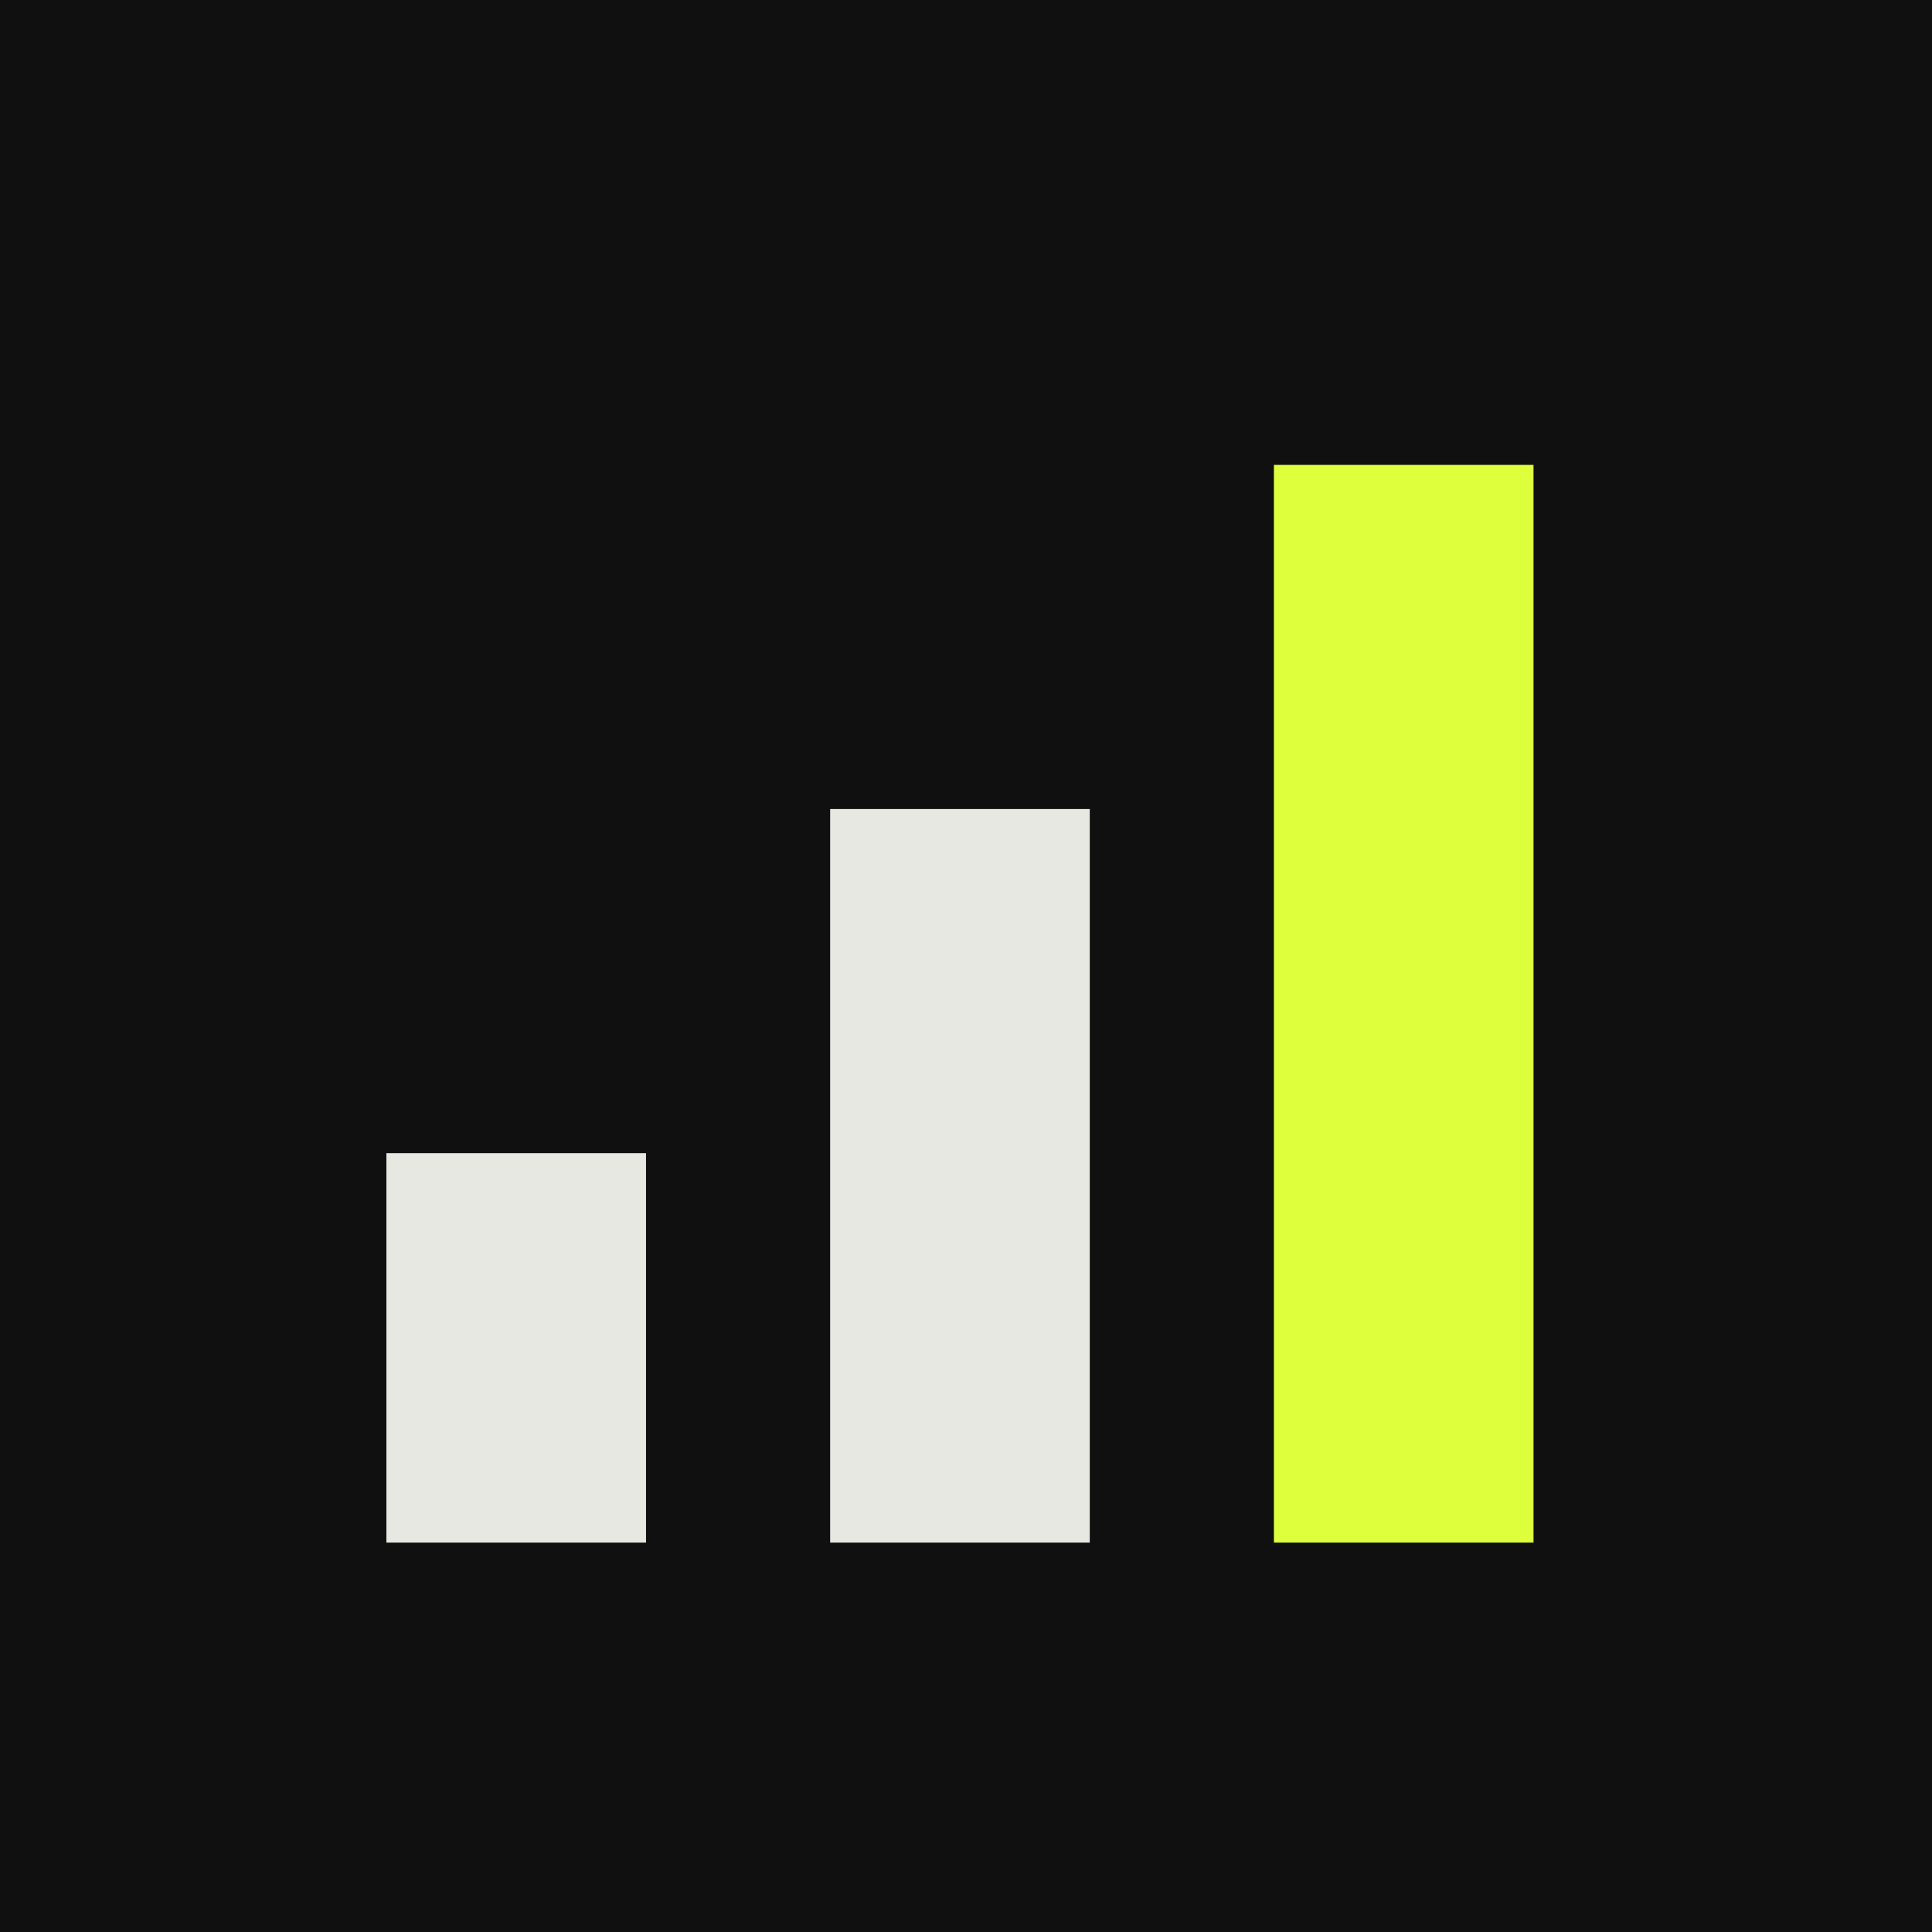
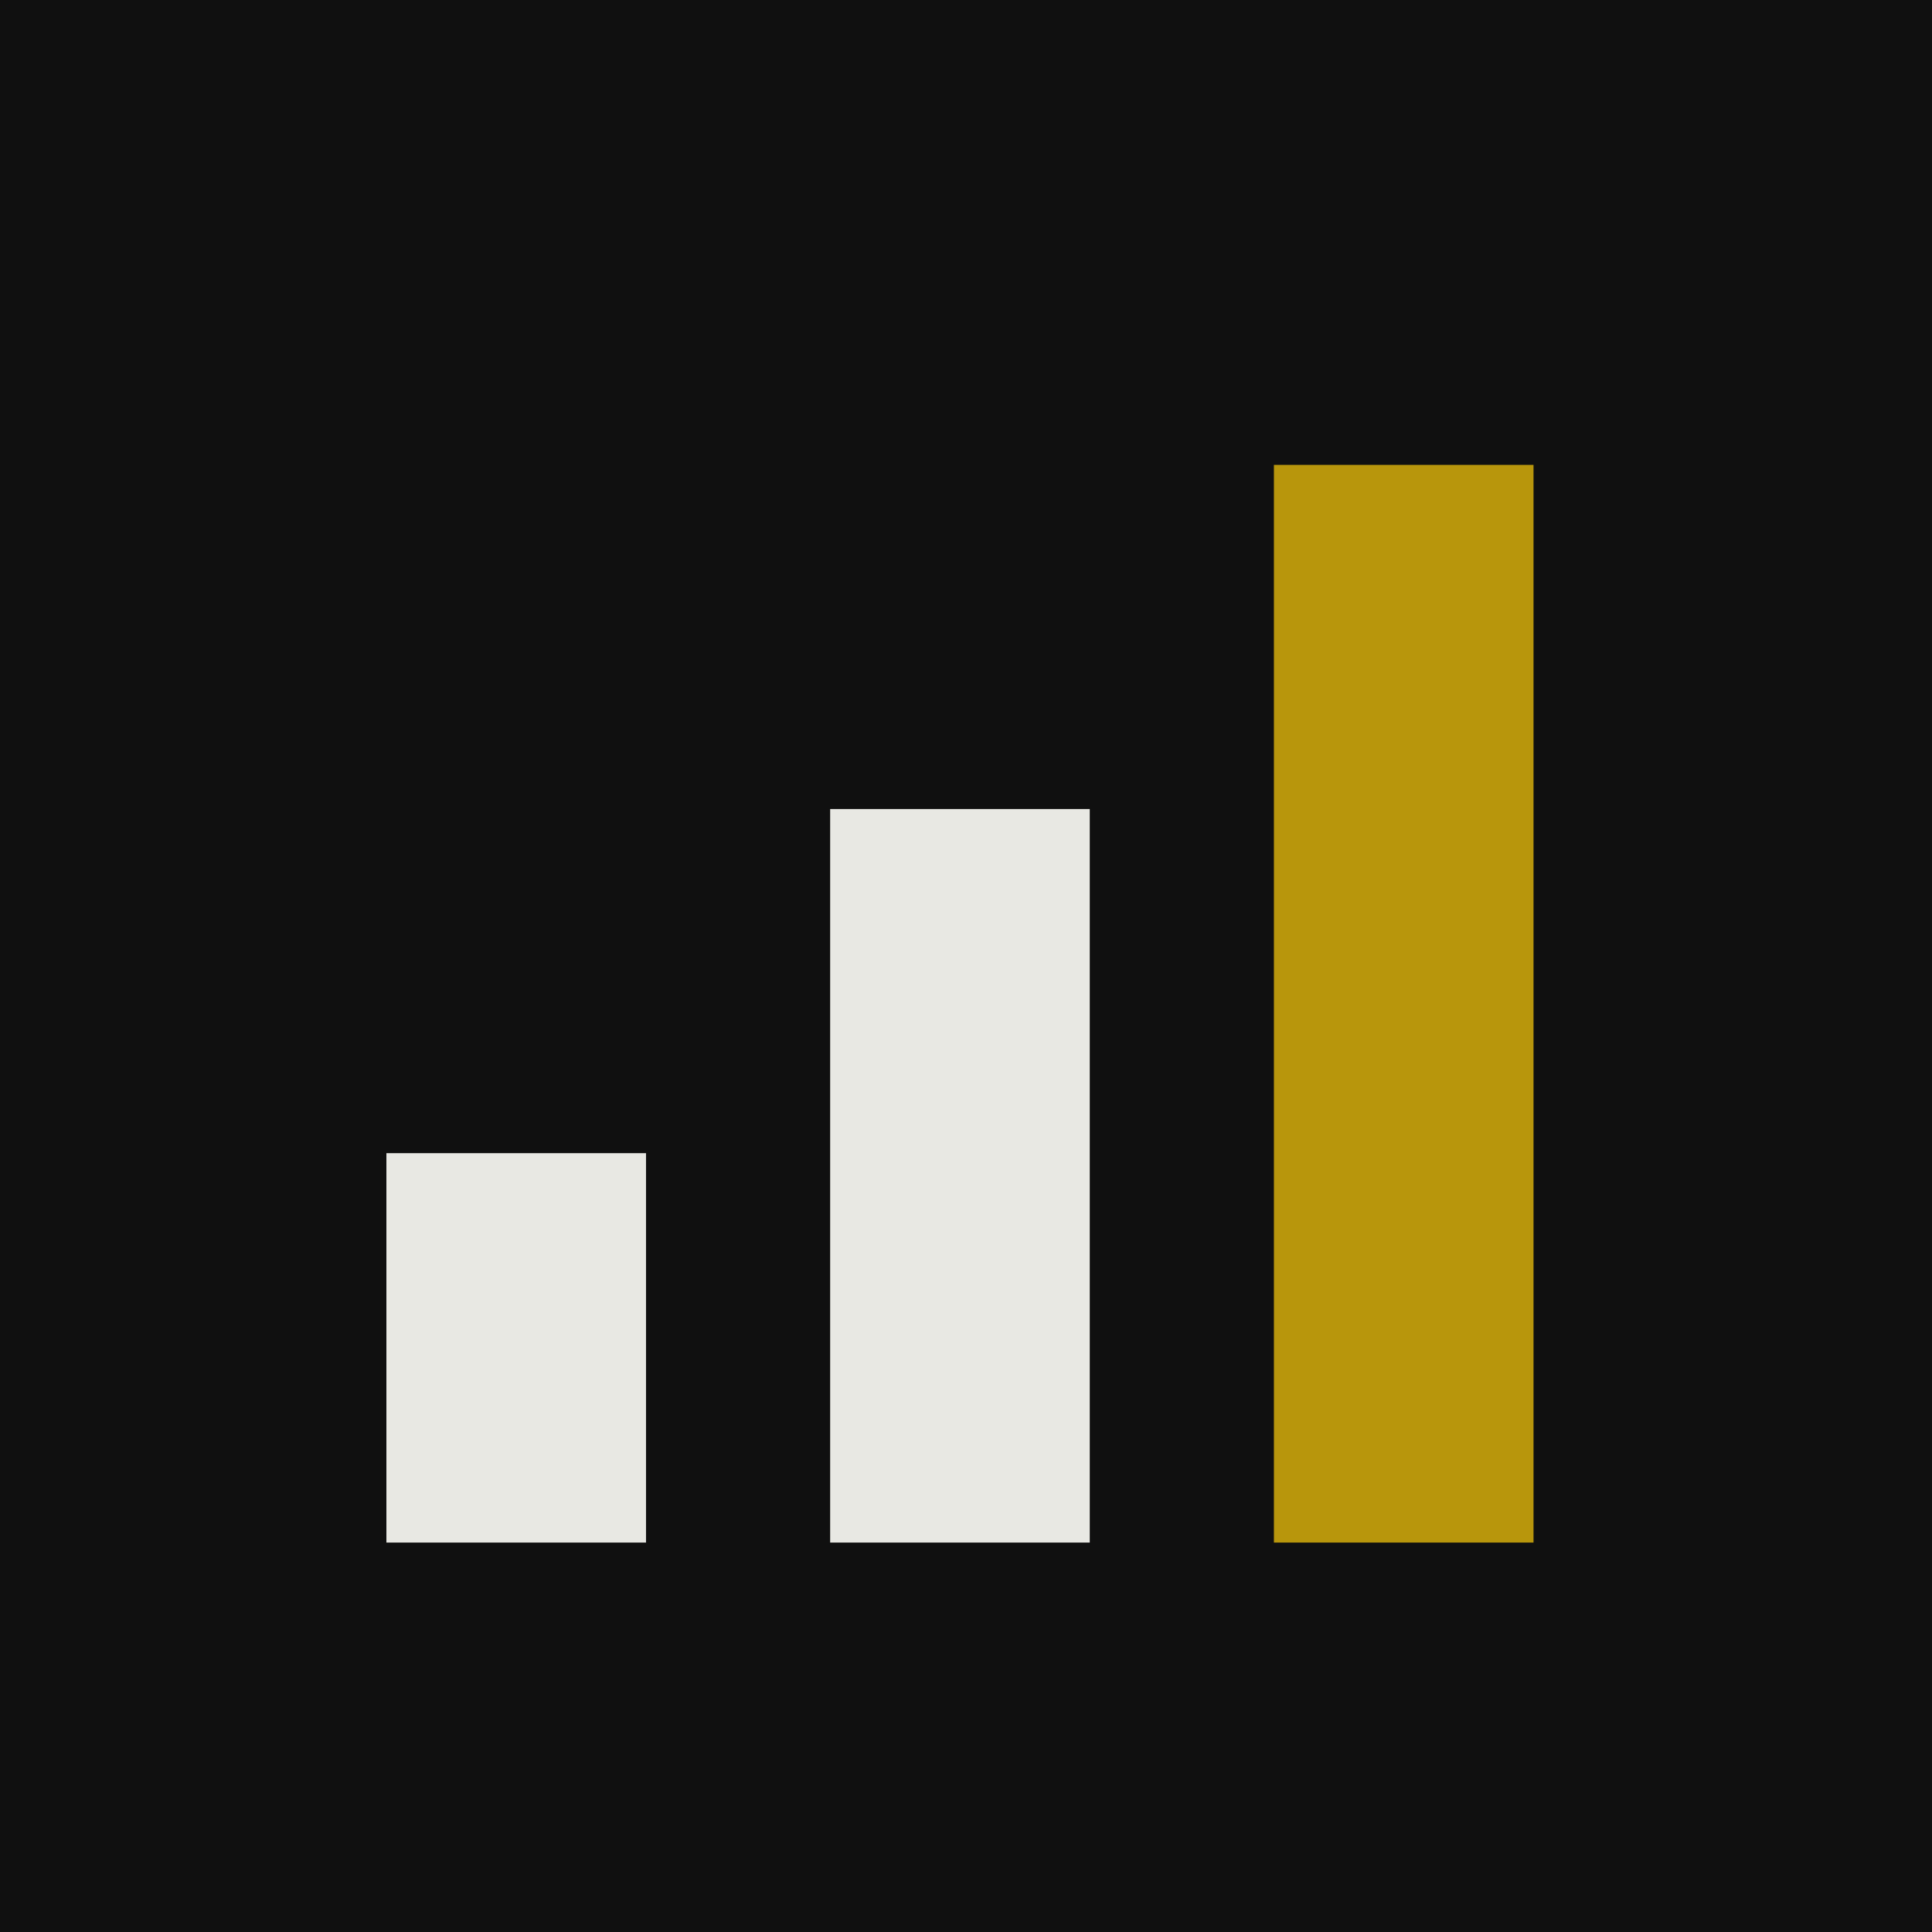
<svg xmlns="http://www.w3.org/2000/svg" viewBox="0 0 64 64">
  <rect width="64" height="64" fill="#101010" />
  <rect x="12.8" y="38.2" width="8.6" height="12.9" fill="#E8E8E3" />
  <rect x="27.5" y="26.8" width="8.6" height="24.3" fill="#E8E8E3" />
-   <rect x="42.2" y="15.4" width="8.6" height="35.7" fill="#DDFF3C" />
+   <rect x="42.2" y="15.4" width="8.6" height="35.7" fill="#B8960C" />
</svg>
